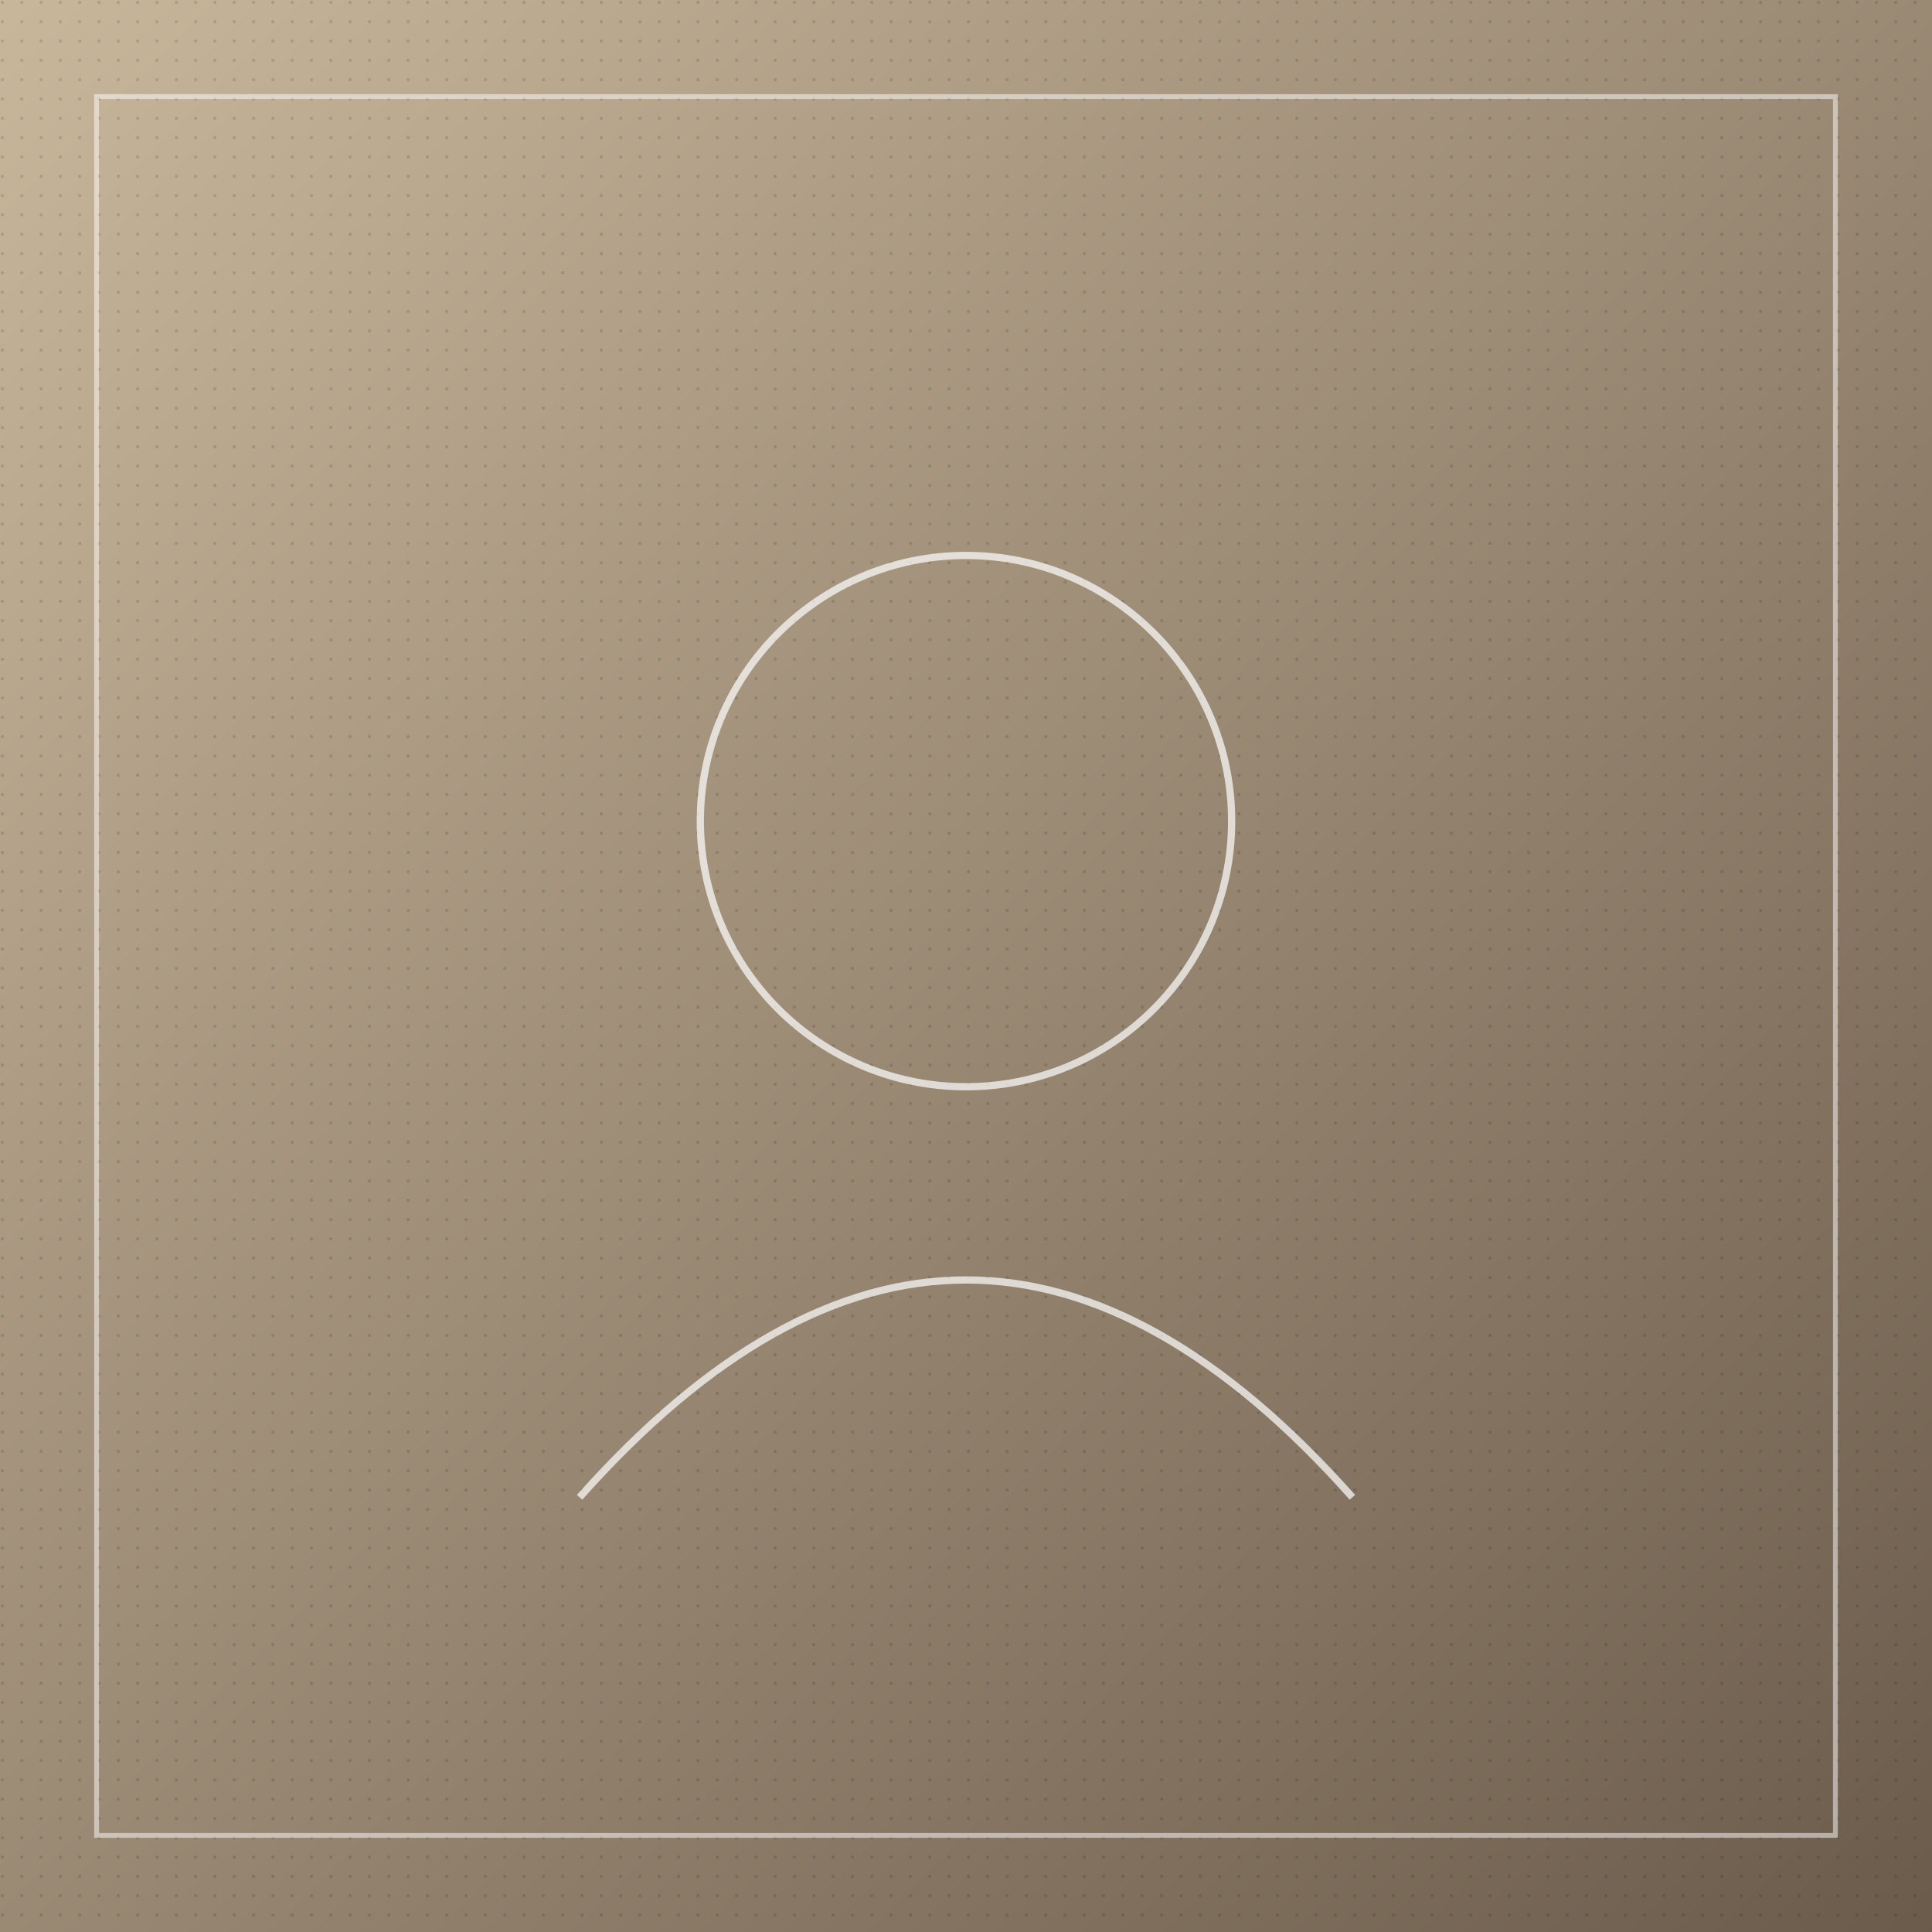
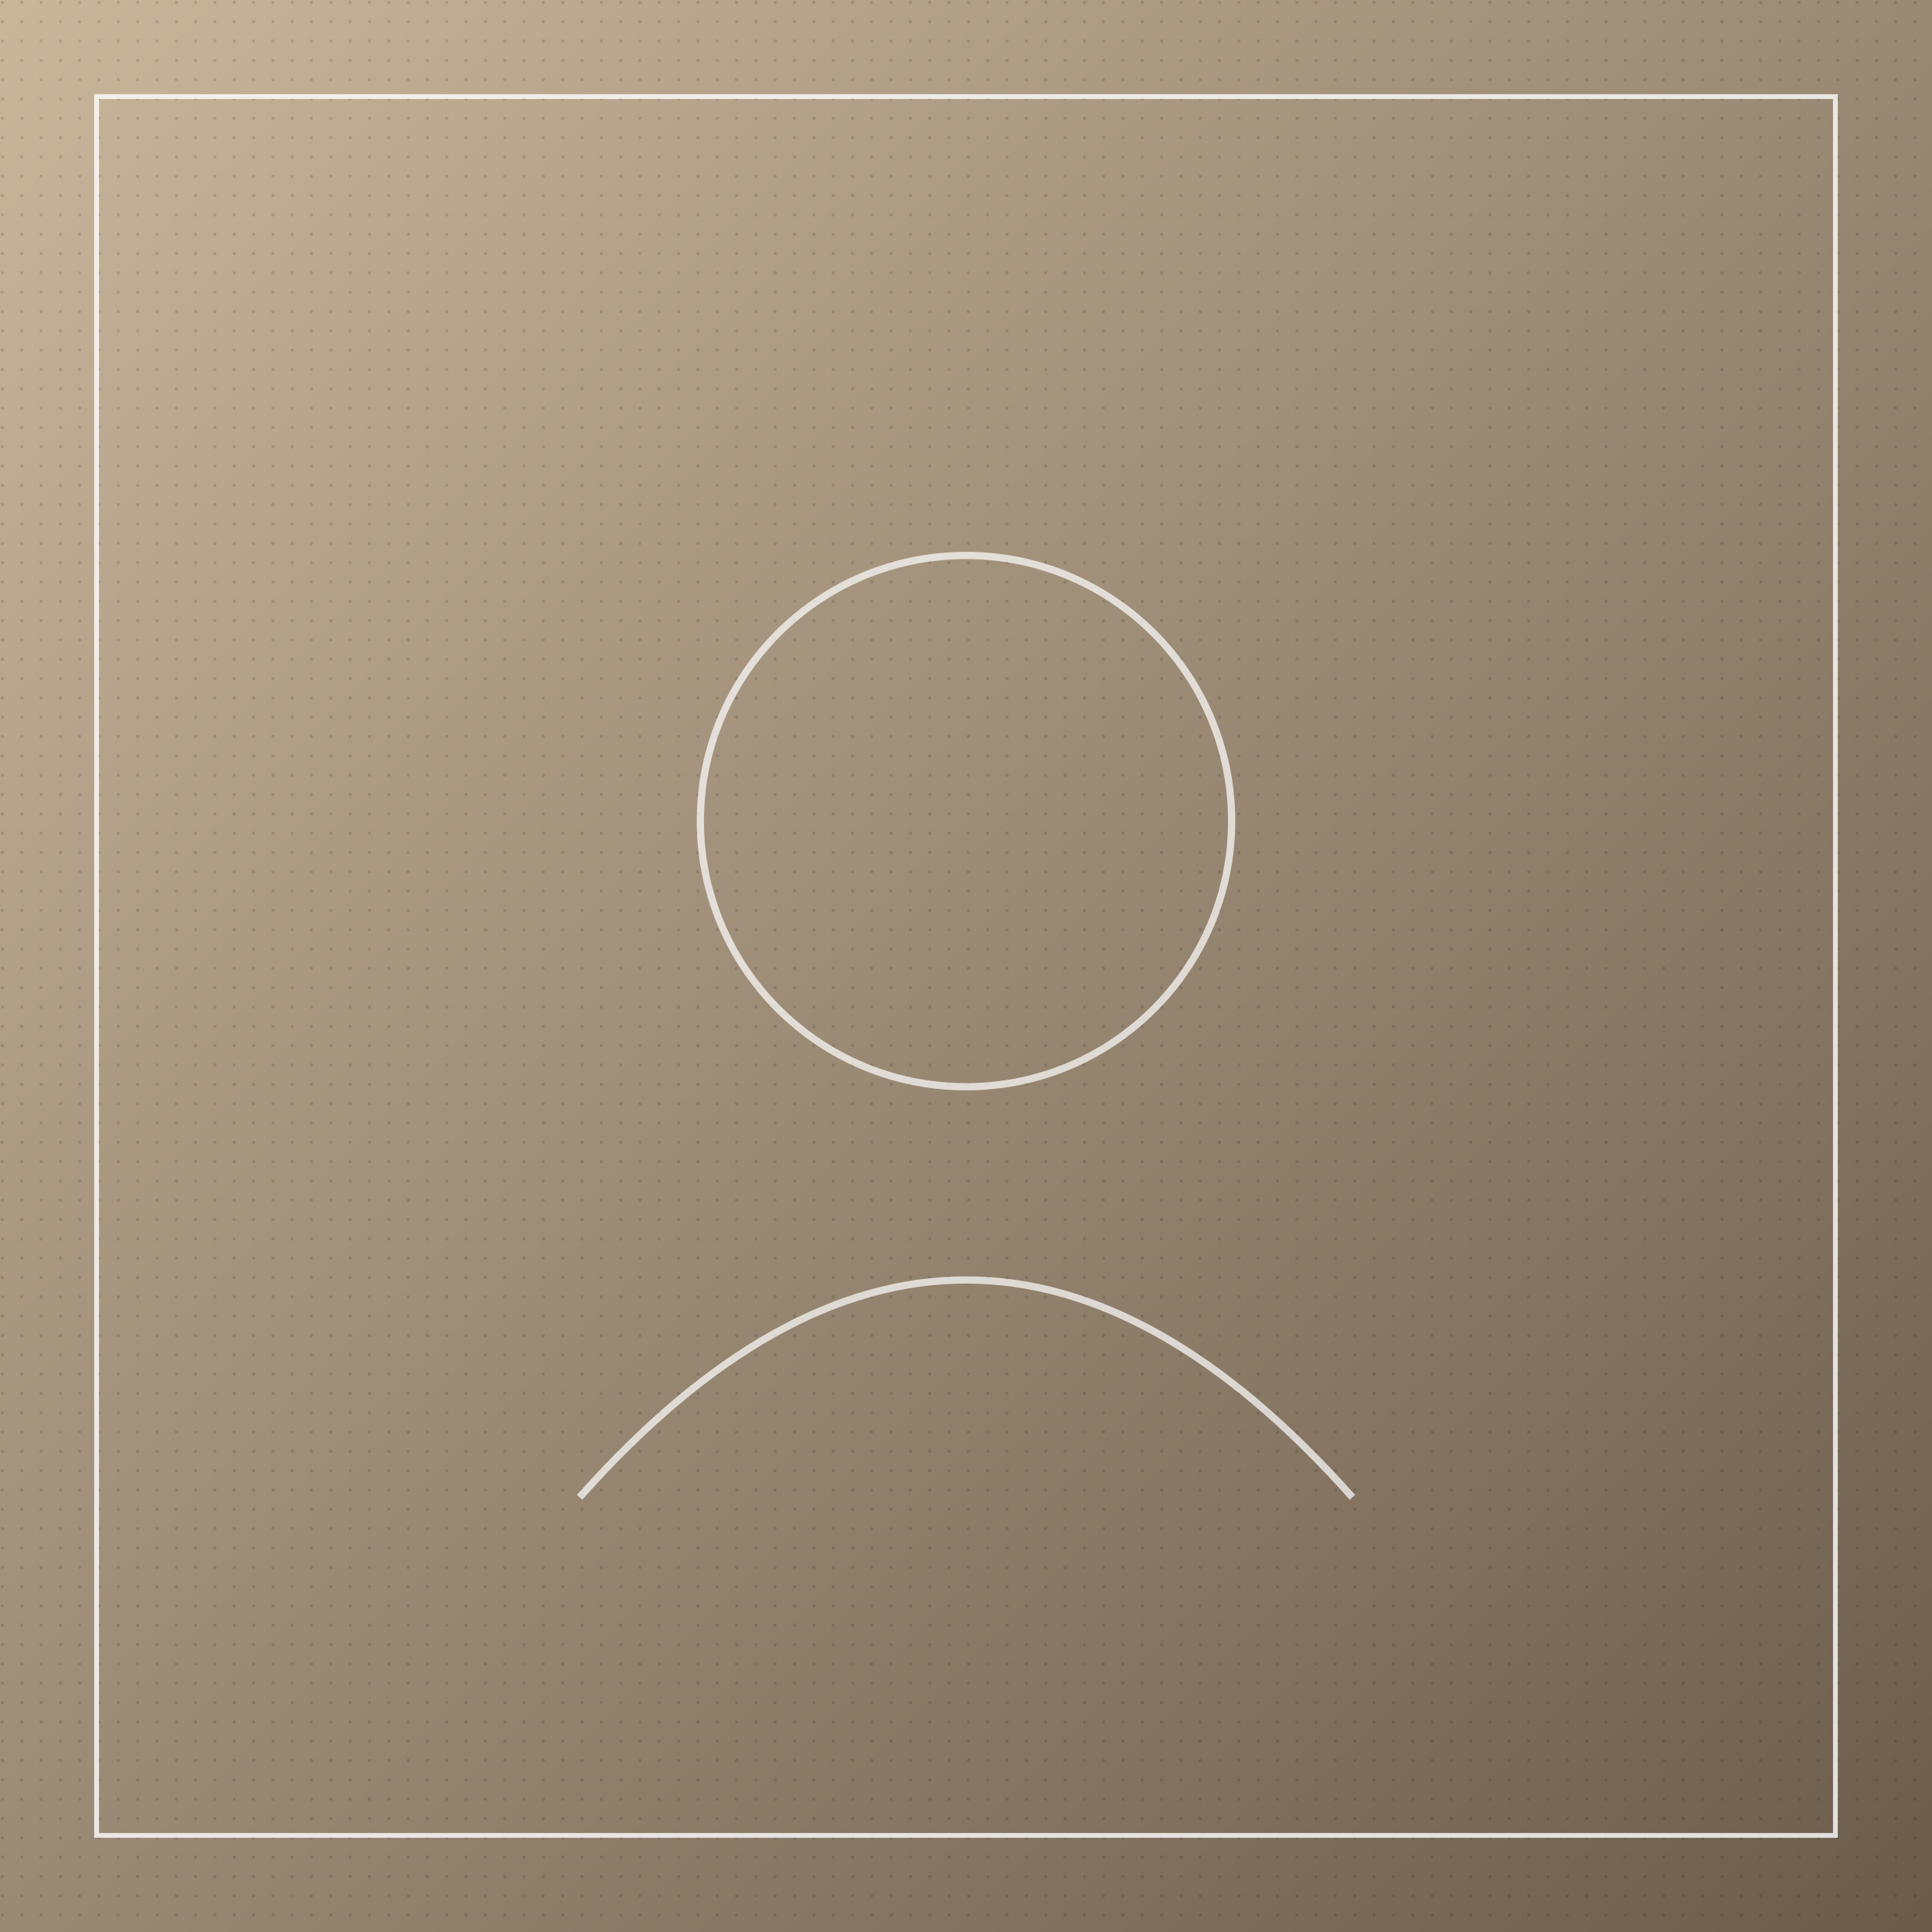
<svg xmlns="http://www.w3.org/2000/svg" viewBox="0 0 800 800">
  <defs>
    <linearGradient id="g" x1="0" y1="0" x2="1" y2="1">
      <stop offset="0" stop-color="#c9b79c" />
      <stop offset="1" stop-color="#6b5b4b" />
    </linearGradient>
    <pattern id="p" width="8" height="8" patternUnits="userSpaceOnUse">
      <circle cx="1" cy="1" r=".7" fill="#000" opacity=".12" />
    </pattern>
  </defs>
  <rect width="800" height="800" fill="url(#g)" />
  <rect width="800" height="800" fill="url(#p)" />
-   <rect x="40" y="40" width="720" height="720" fill="none" stroke="#fff" stroke-opacity=".5" stroke-width="2" />
+   <rect x="40" y="40" width="720" height="720" fill="none" stroke="#fff" stroke-opacity=".8" stroke-width="2" />
  <circle cx="400" cy="340" r="110" fill="none" stroke="#fff" stroke-opacity=".7" stroke-width="3" />
  <path d="M240 620 Q400 440 560 620" fill="none" stroke="#fff" stroke-opacity=".7" stroke-width="3" />
</svg>
